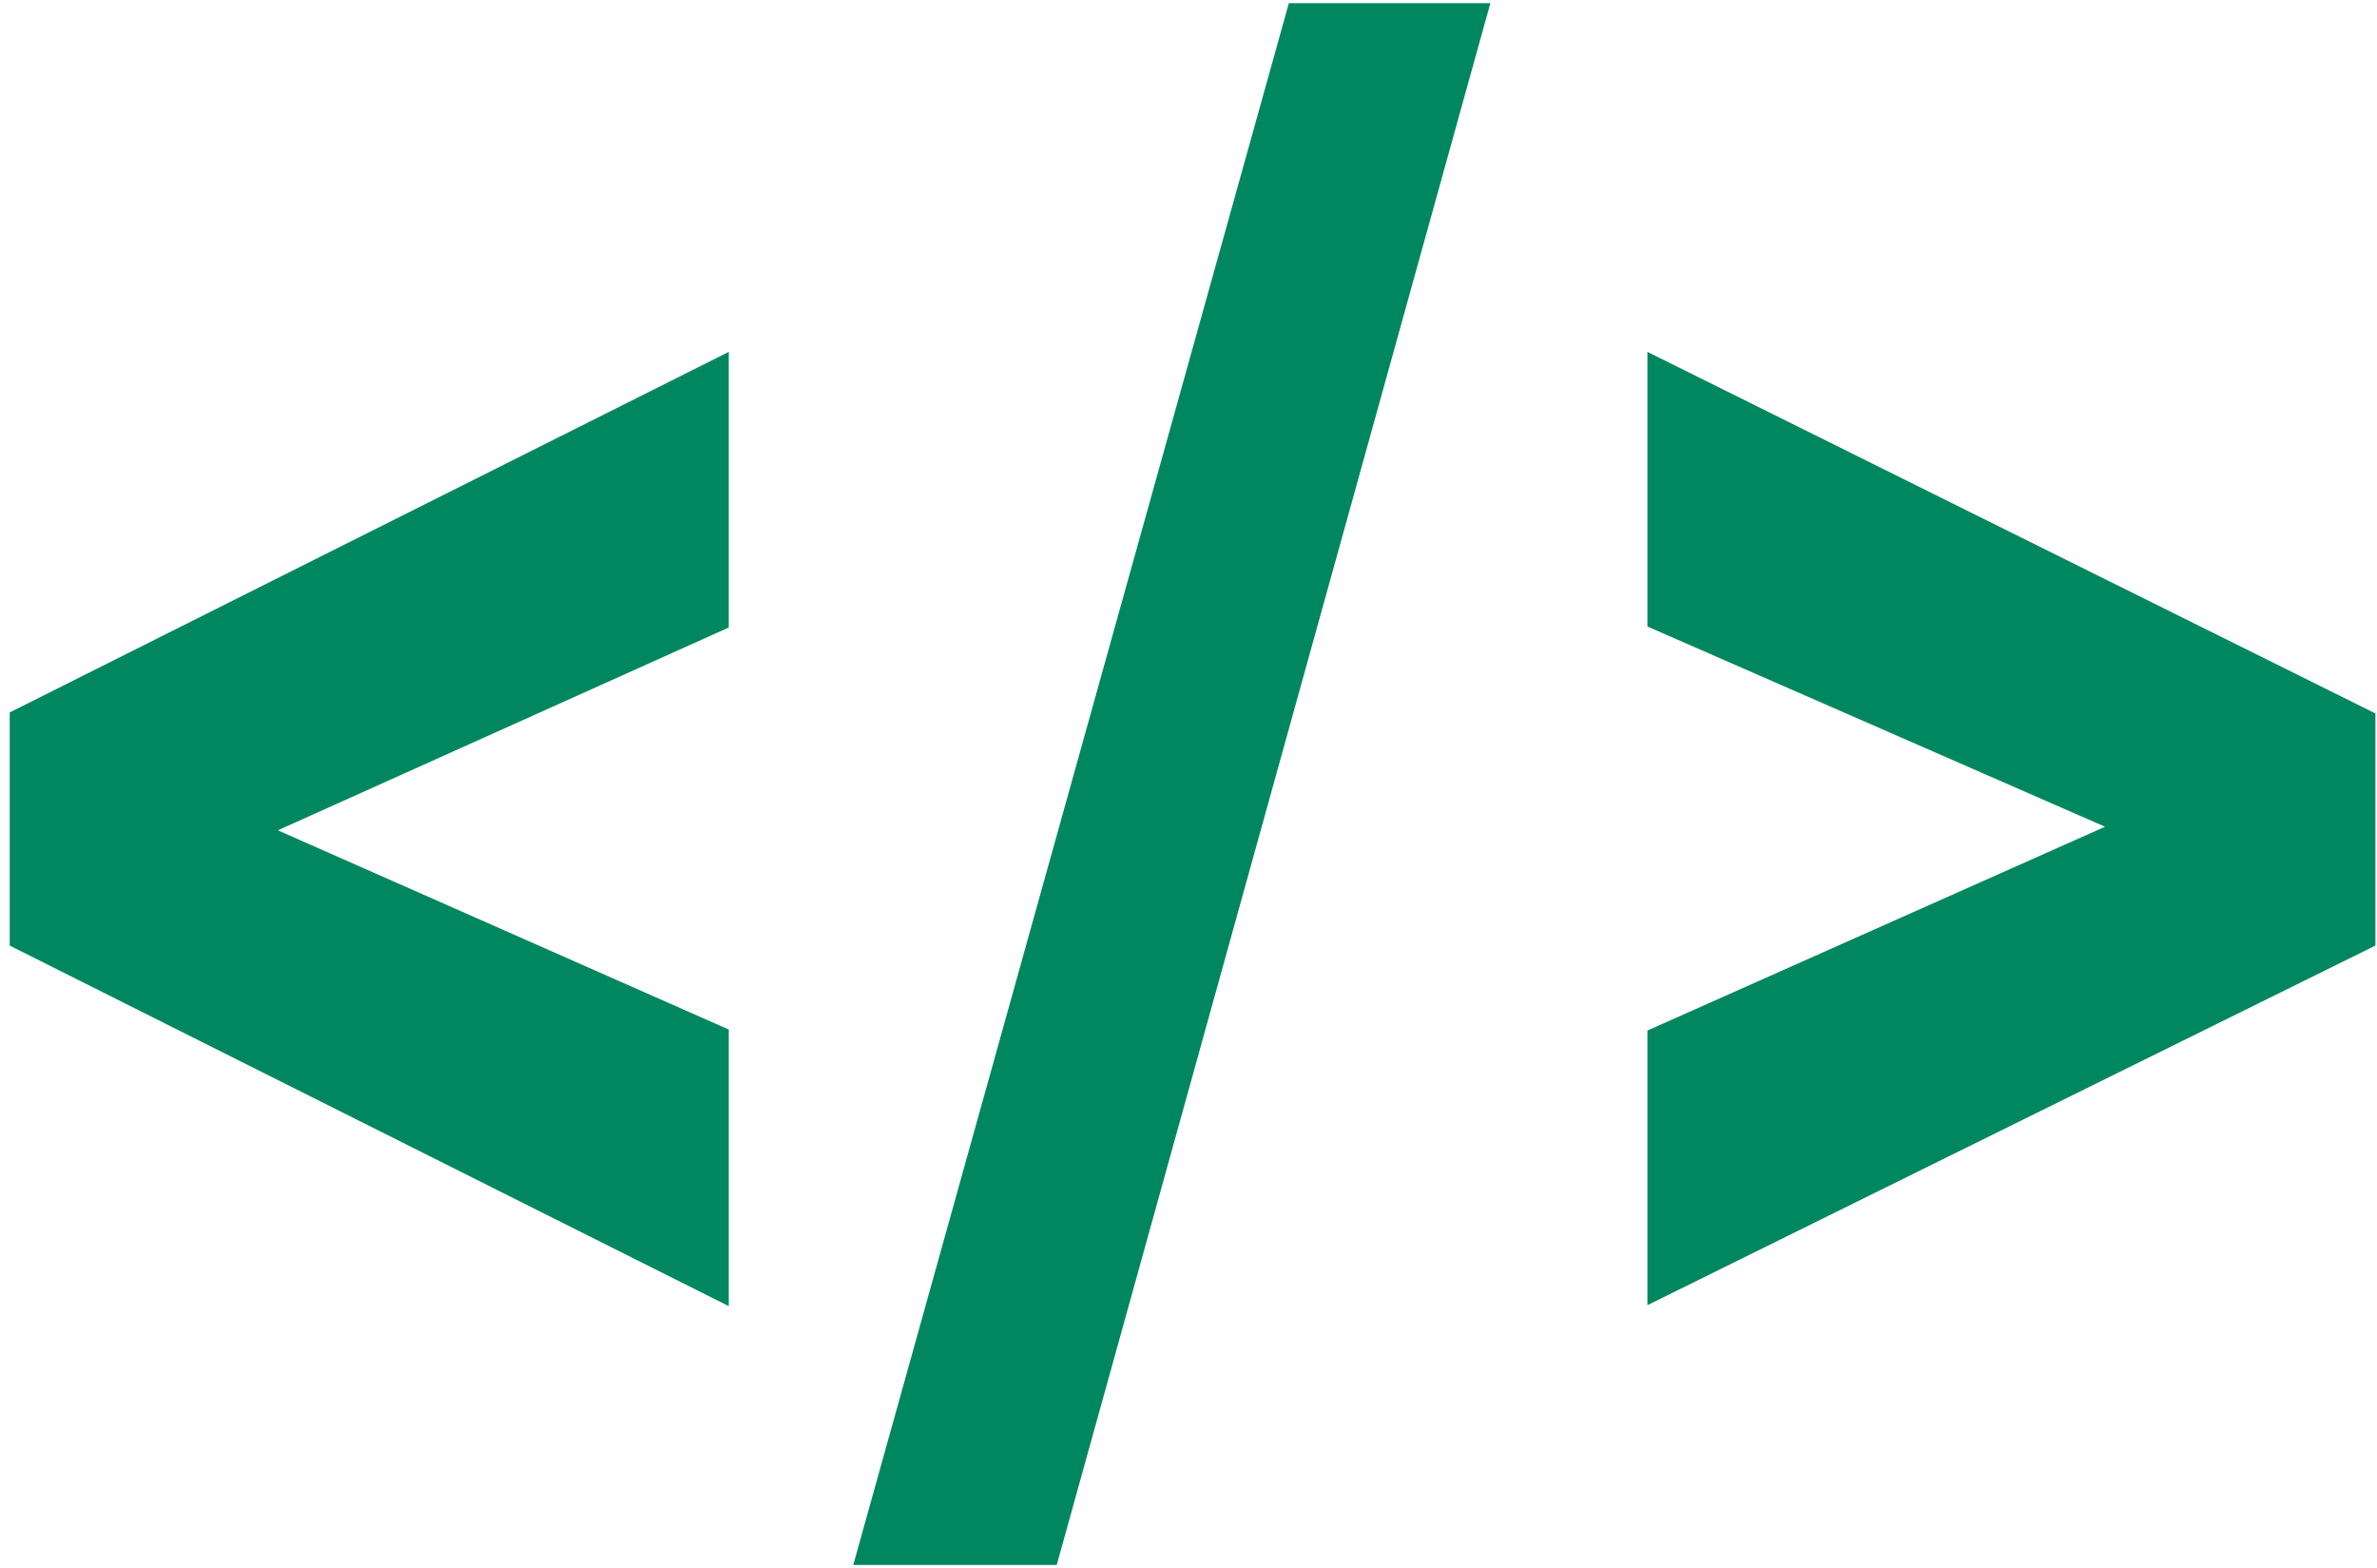
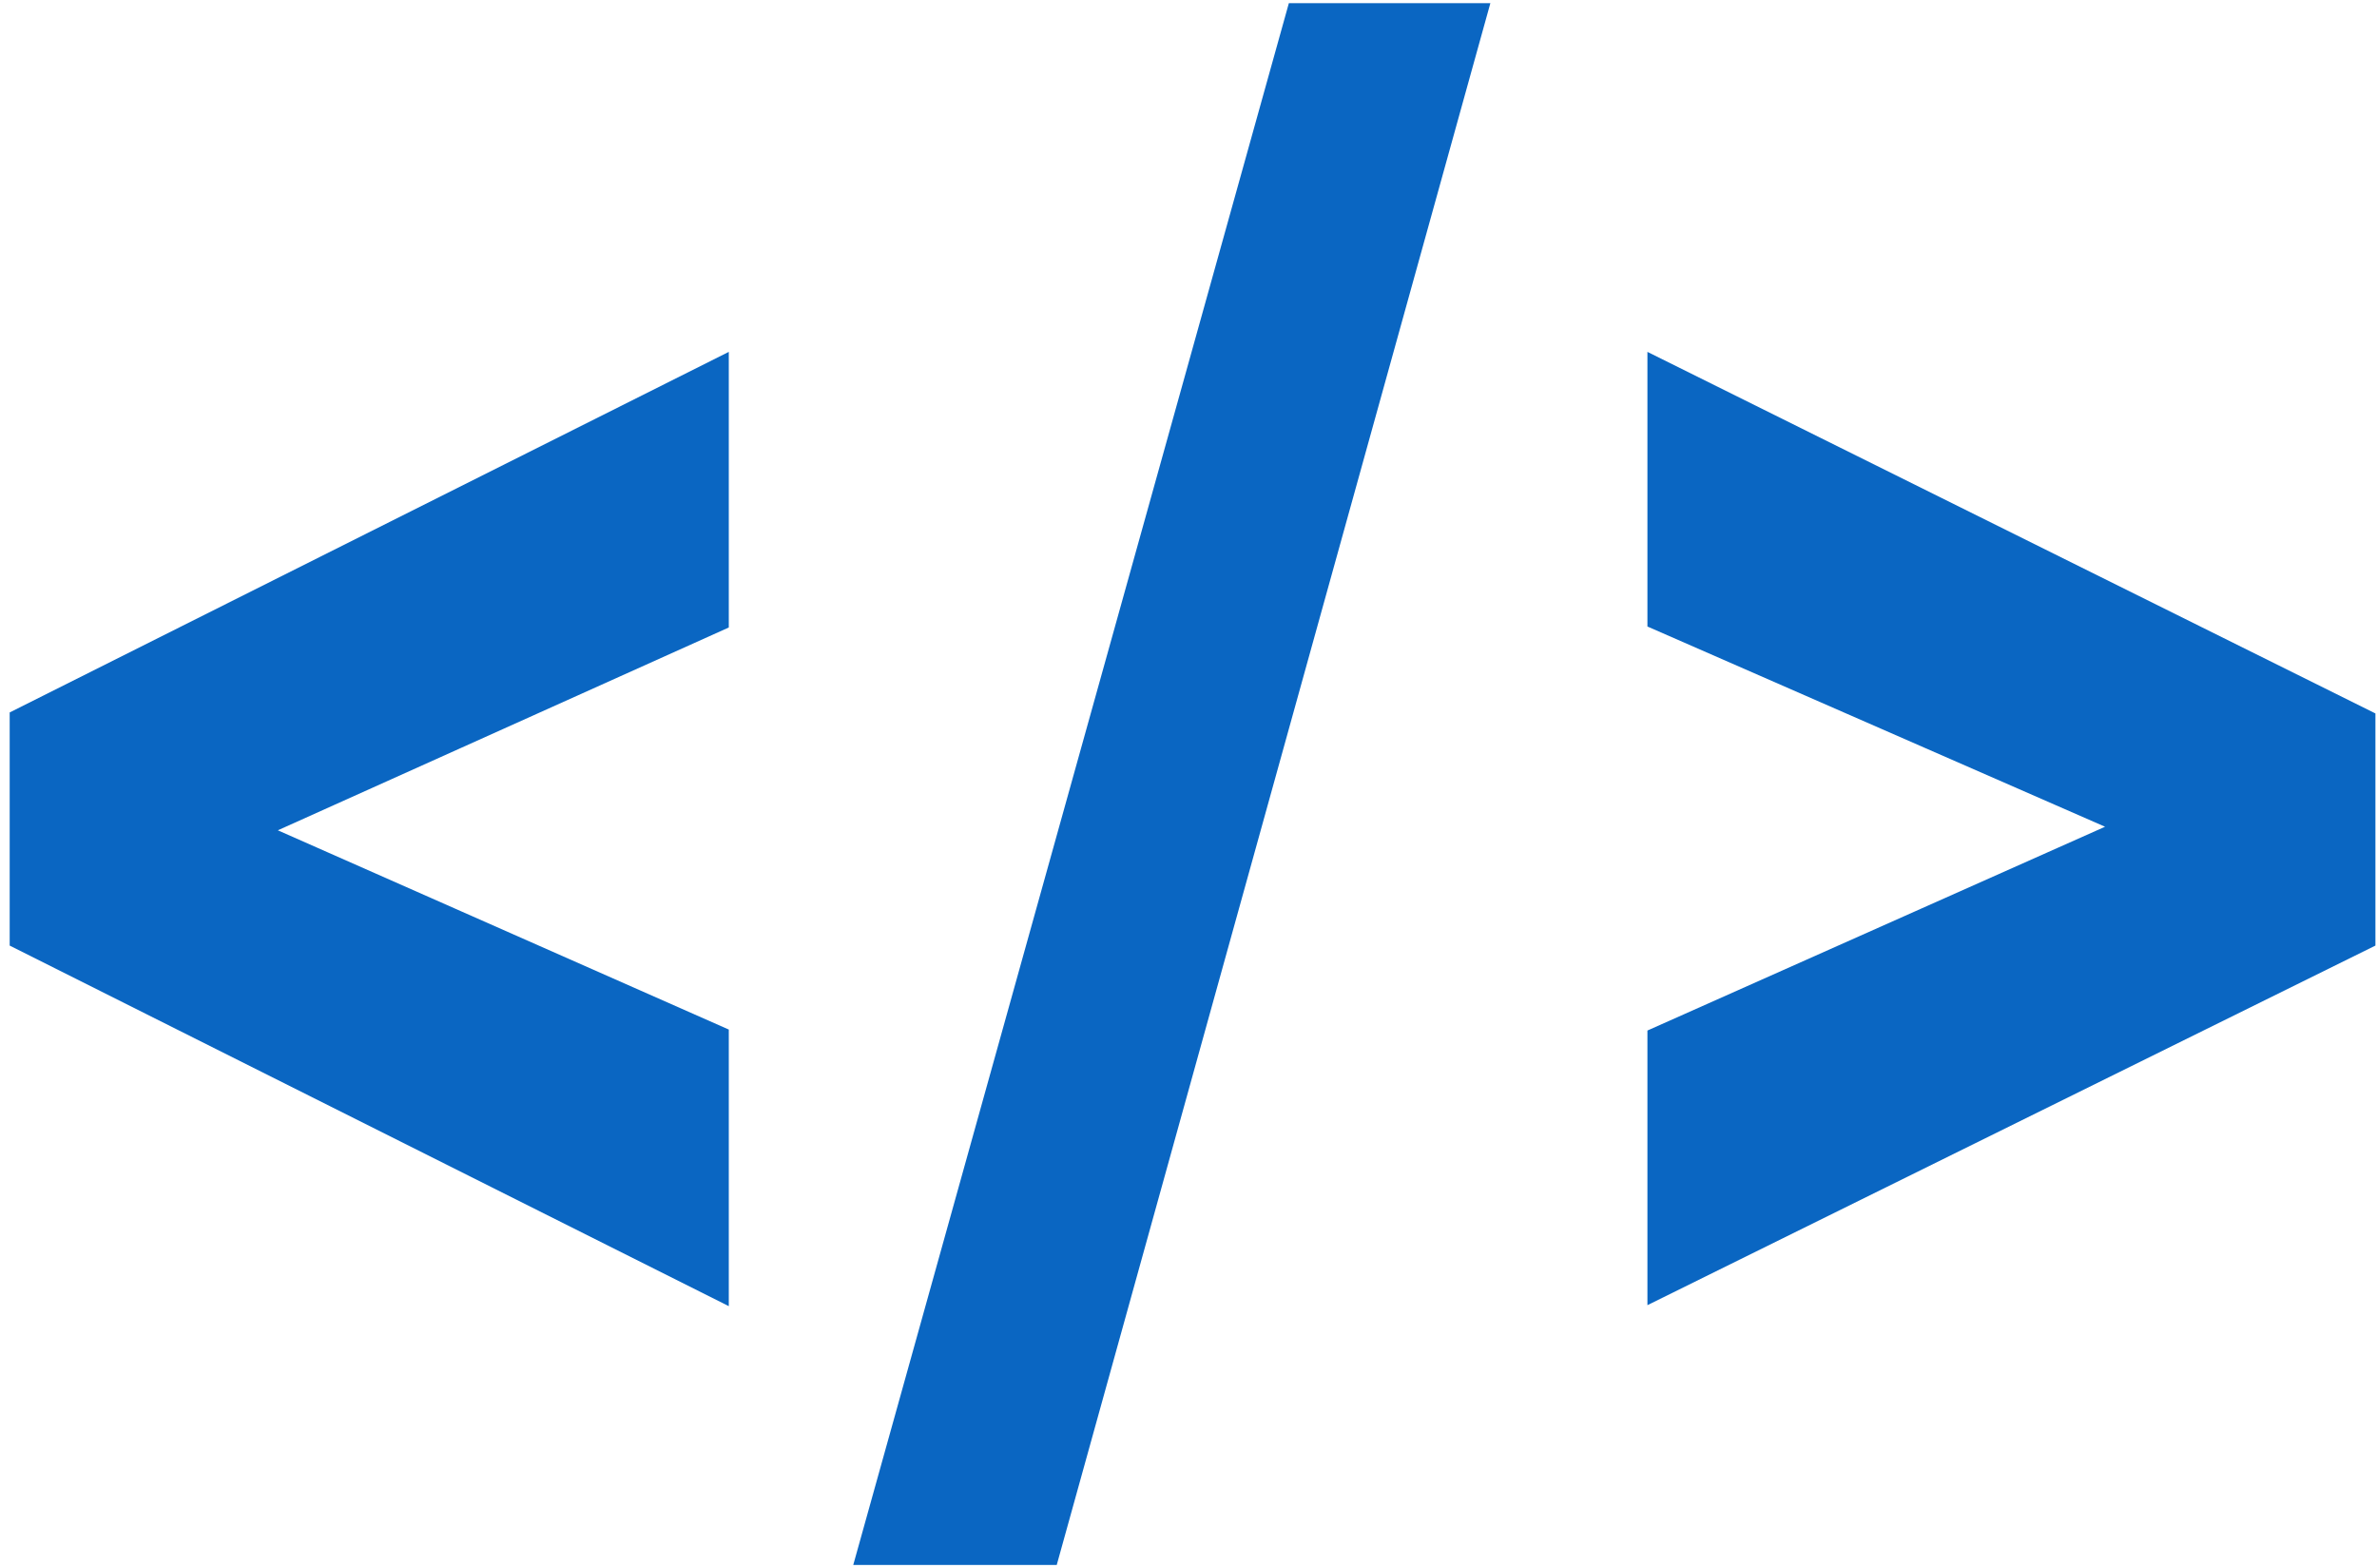
<svg xmlns="http://www.w3.org/2000/svg" width="188" height="124" viewBox="0 0 188 124" fill="none">
-   <path d="M18.031 63.922L57.641 81.422V103.297L0.766 74.781V59.156L18.031 63.922ZM57.641 49.625L18.031 67.438L0.766 71.891V56.344L57.641 27.828V49.625ZM117.875 0.25L83.578 123.766H67.484L101.938 0.25H117.875ZM170.297 67.047L130.297 49.547V27.828L187.875 56.422V72.047L170.297 67.047ZM130.297 81.5L170.297 63.688L187.875 59.156V74.781L130.297 103.219V81.5Z" fill="#00875F" />
+   <path d="M18.031 63.922L57.641 81.422V103.297L0.766 74.781V59.156L18.031 63.922ZM57.641 49.625L18.031 67.438L0.766 71.891V56.344L57.641 27.828V49.625ZM117.875 0.25L83.578 123.766H67.484L101.938 0.25H117.875ZM170.297 67.047L130.297 49.547V27.828L187.875 56.422V72.047L170.297 67.047ZM130.297 81.5L170.297 63.688L187.875 59.156V74.781L130.297 103.219V81.5Z" fill="#0A66C2" />
</svg>
